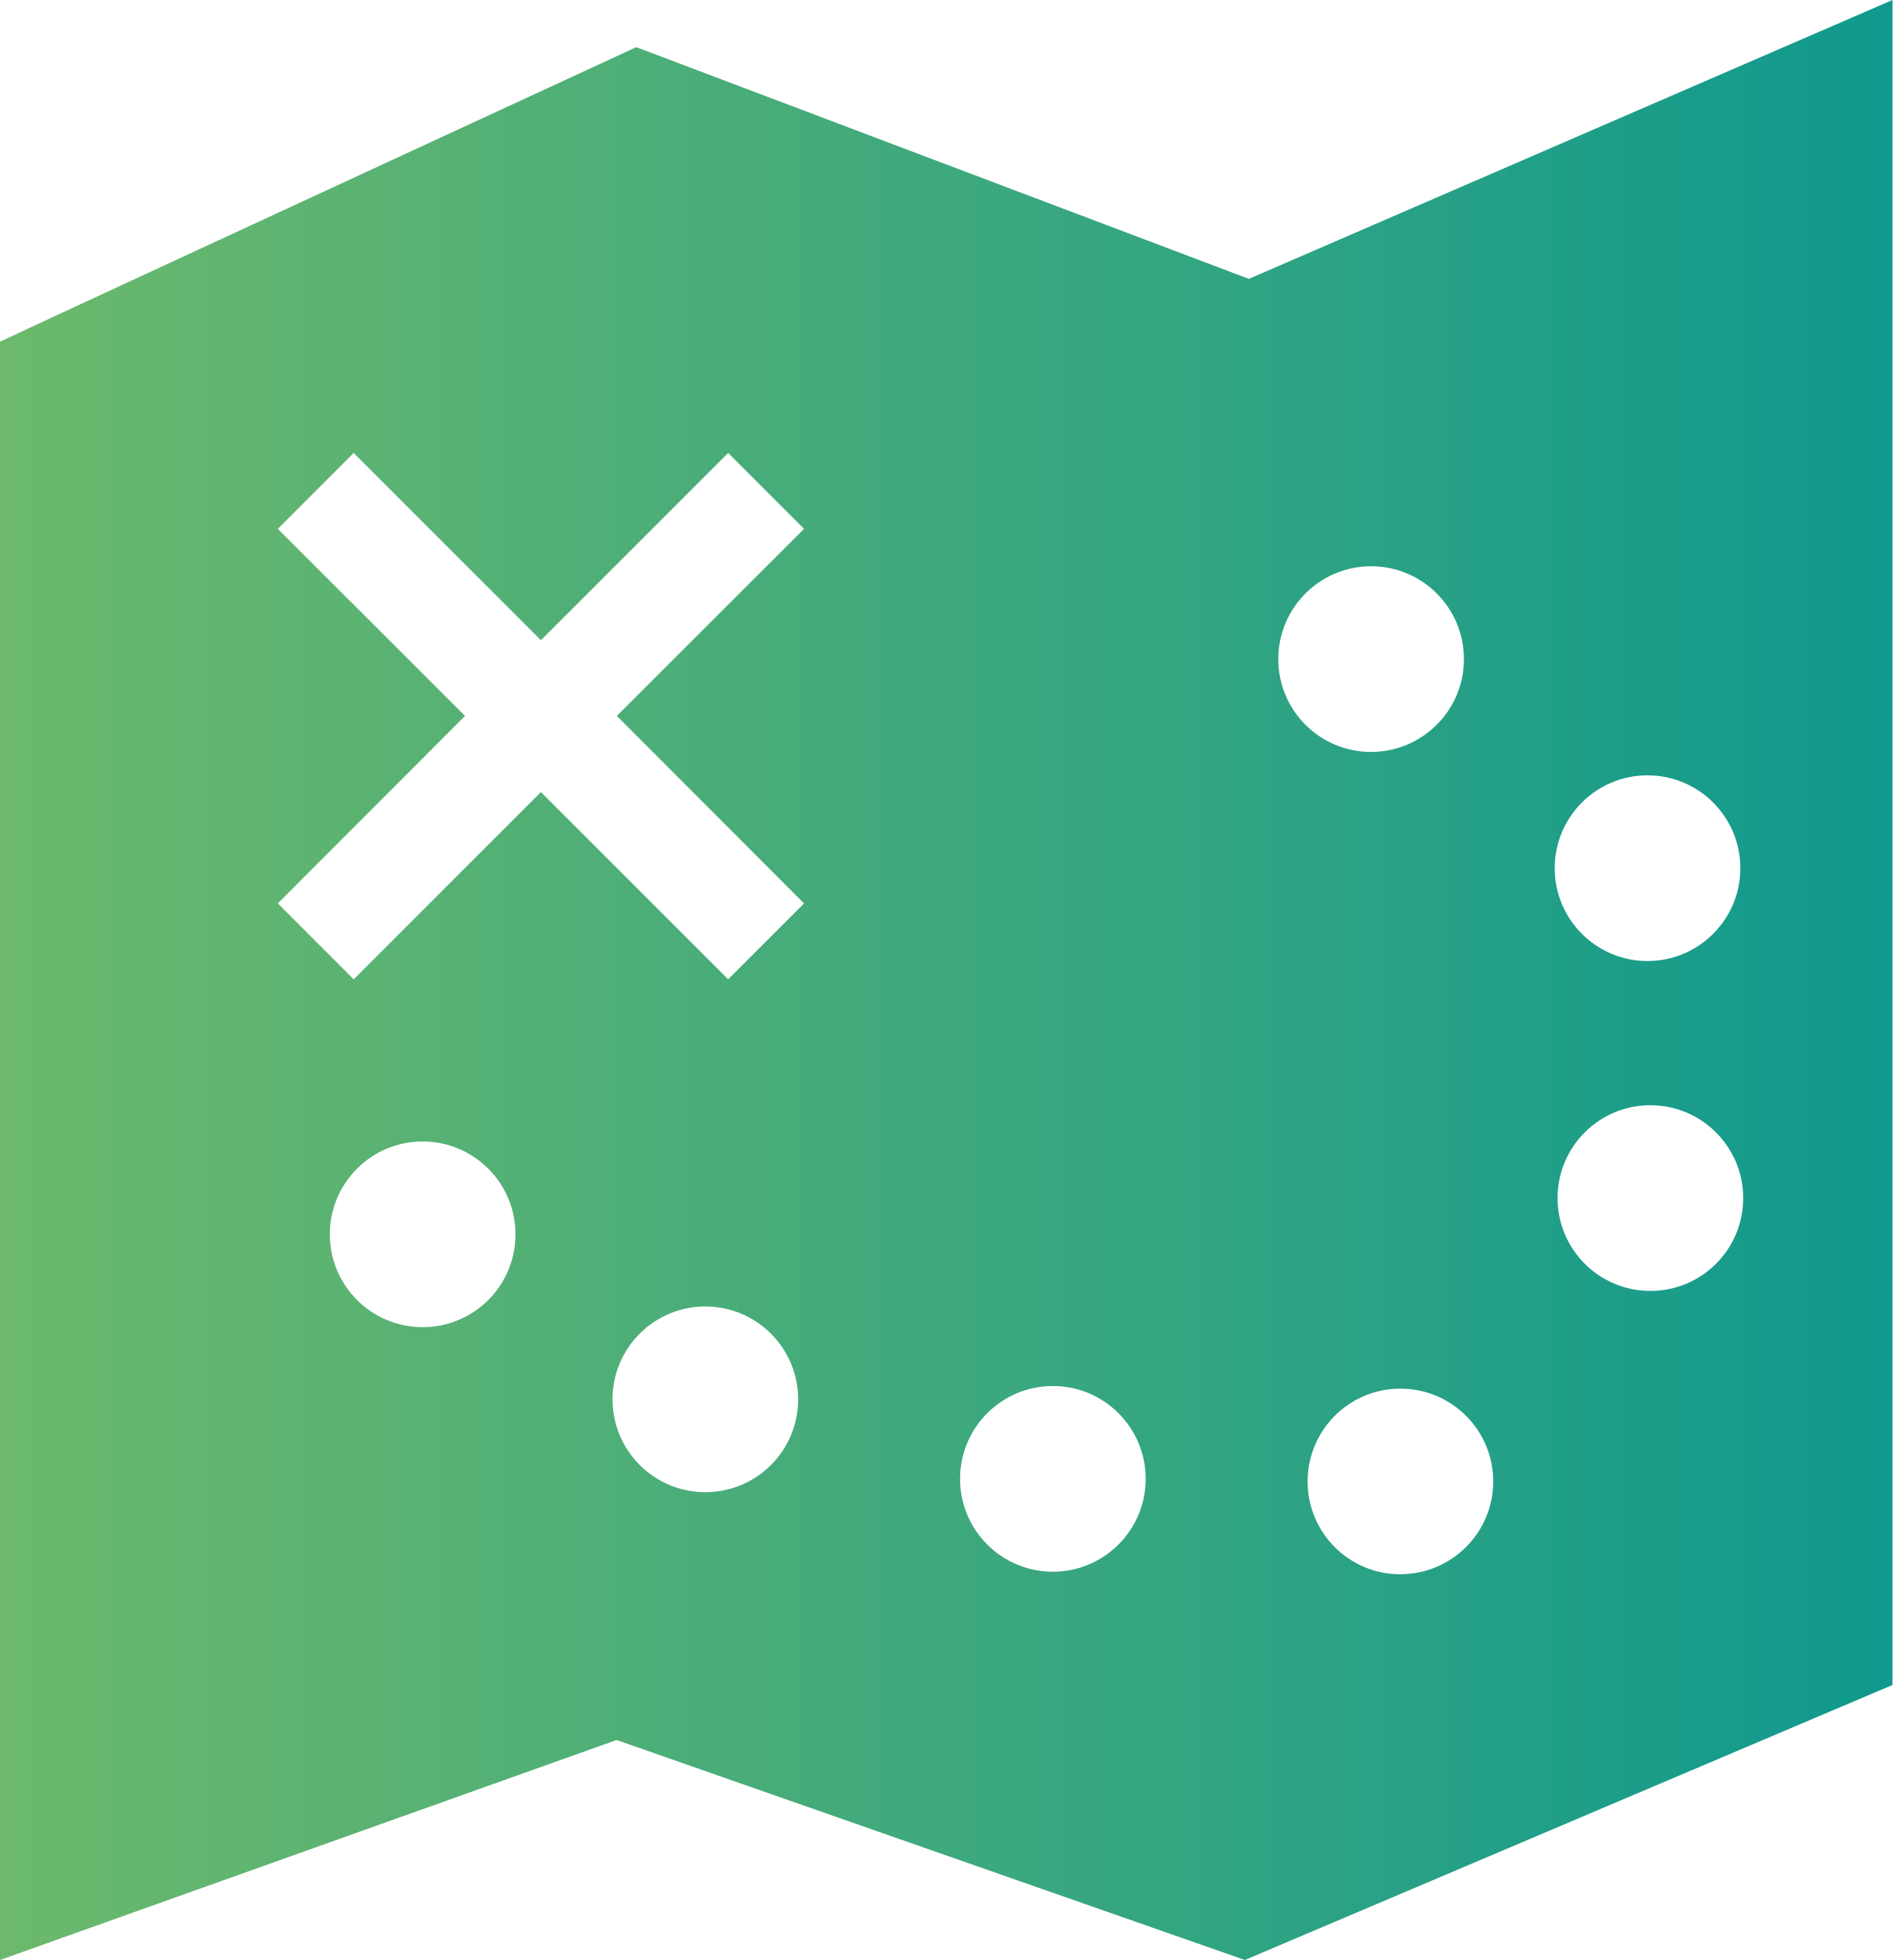
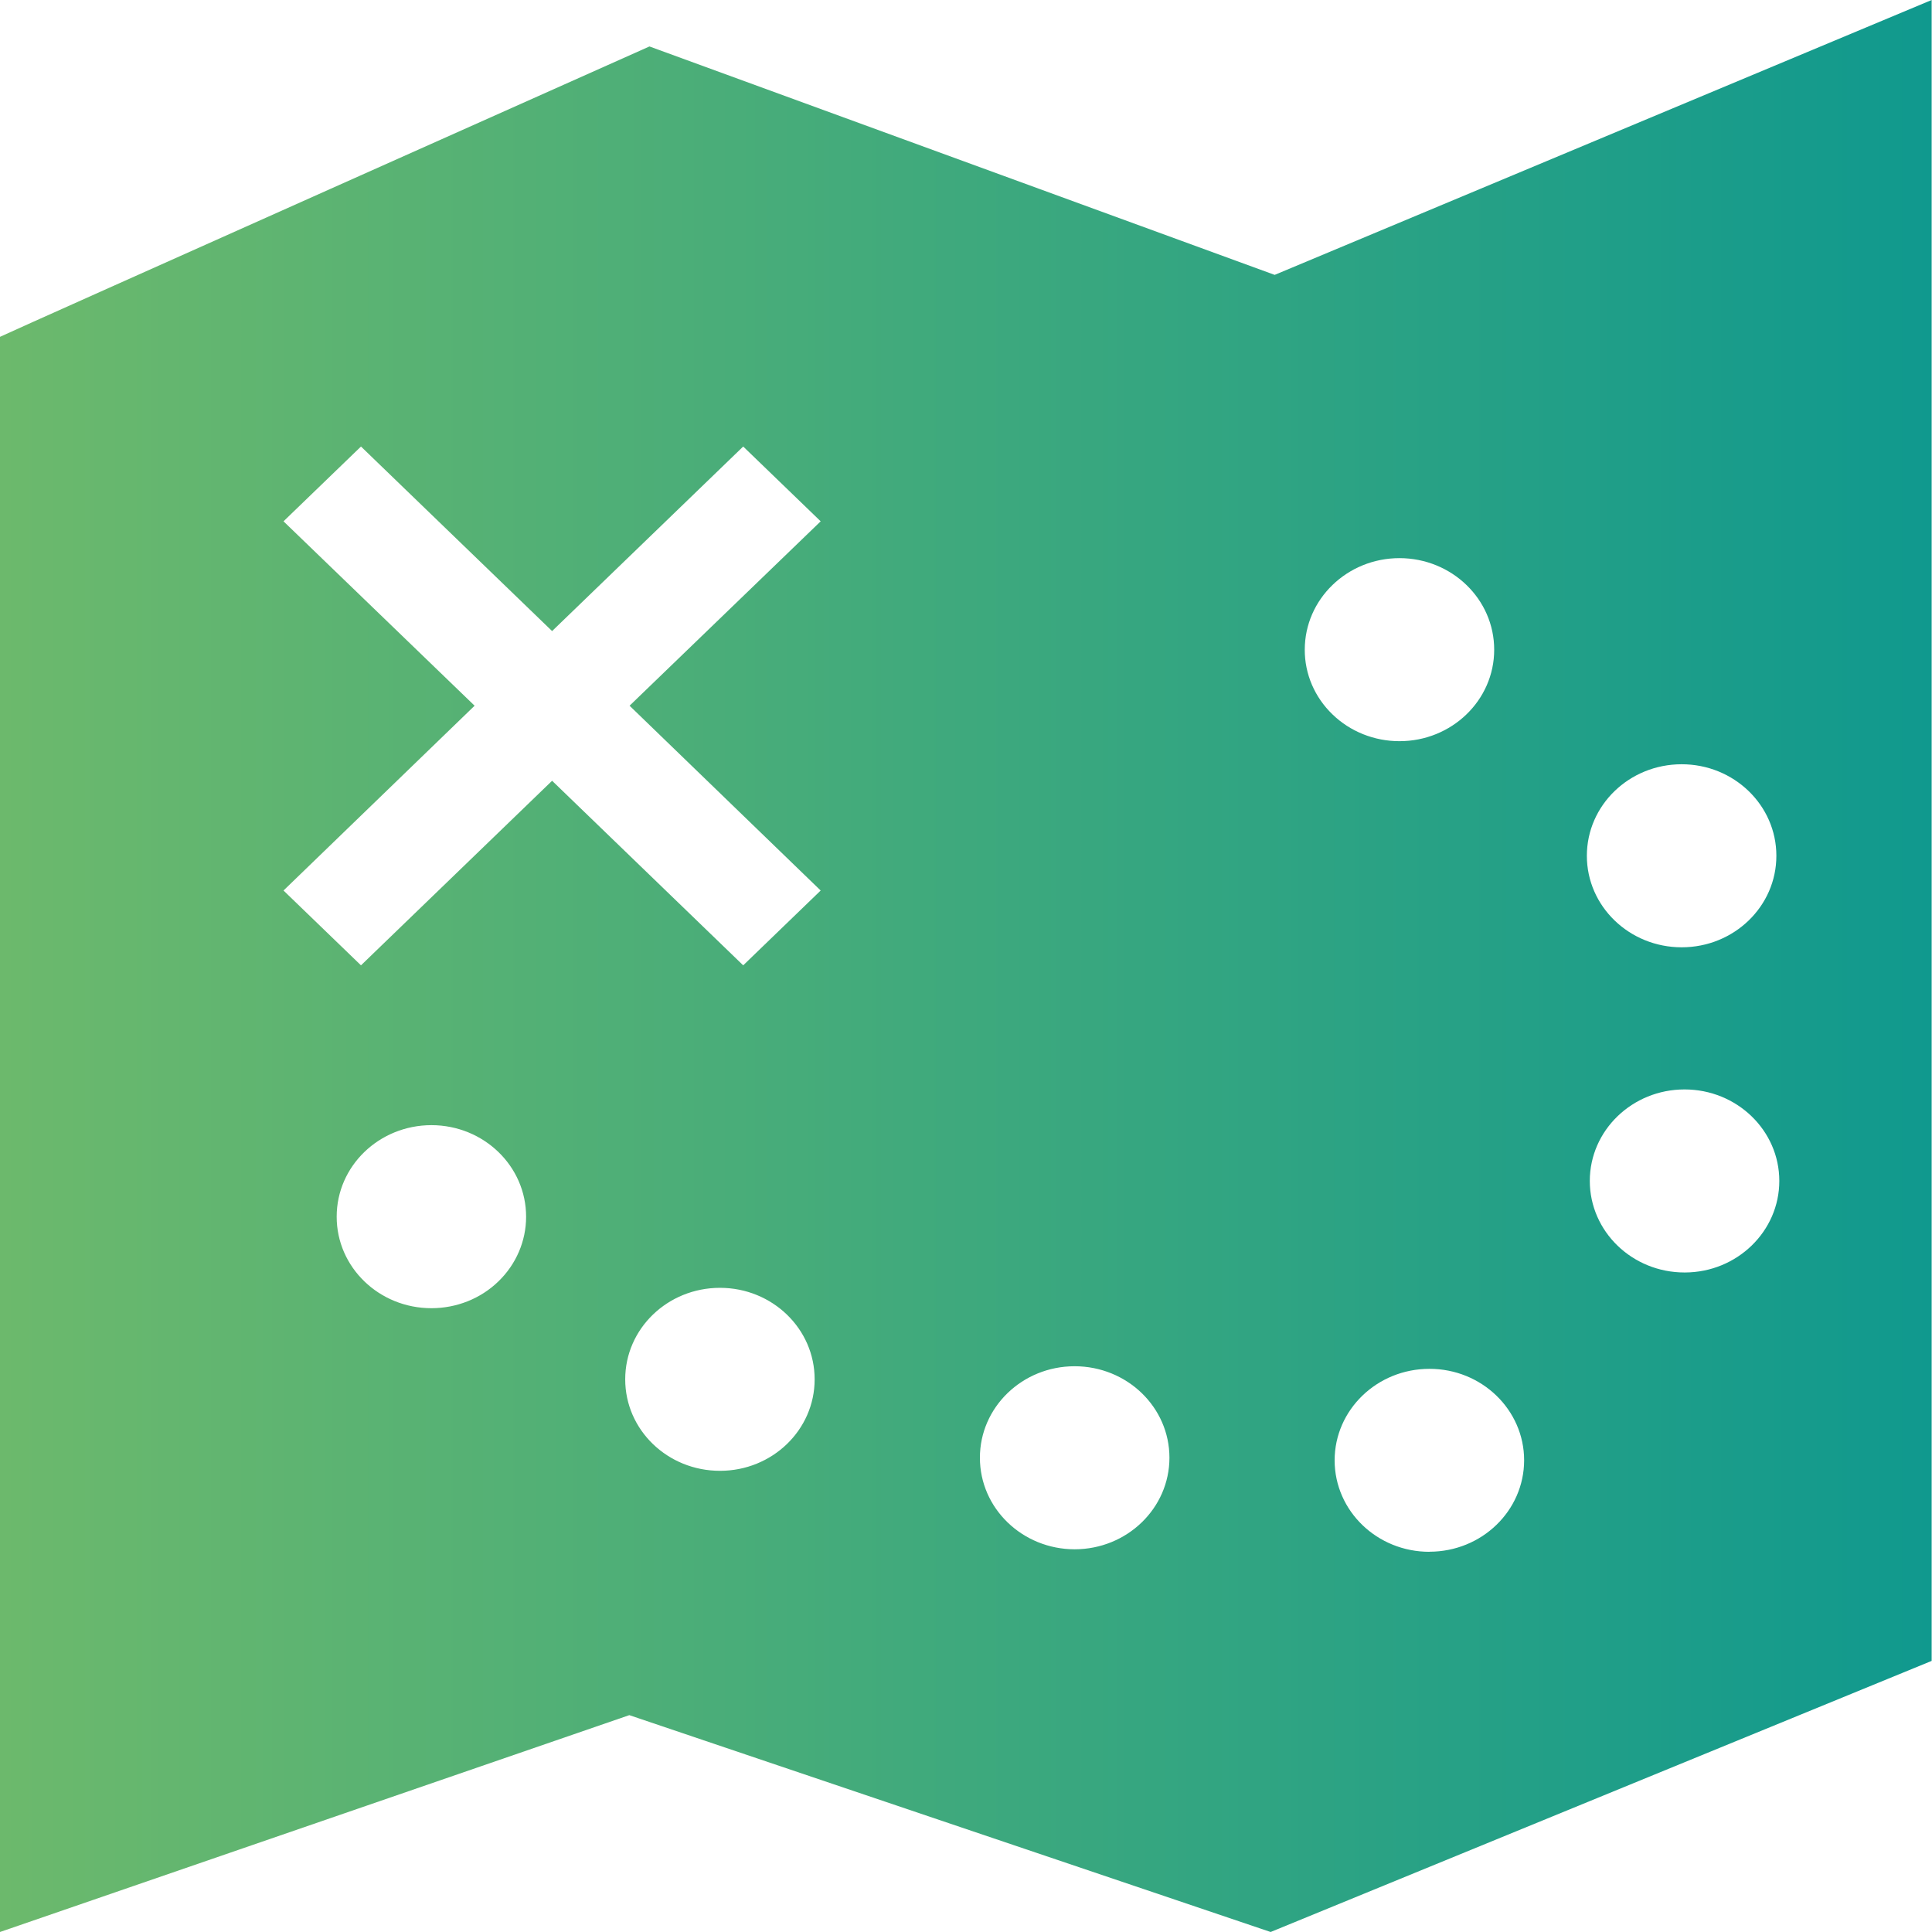
- <svg xmlns="http://www.w3.org/2000/svg" viewBox="0 0 166.6 172.48">
+ <svg xmlns="http://www.w3.org/2000/svg" width="90" height="90" viewBox="0 0 90 90" version="1.1">
  <defs>
-     <style>.cls-1{fill:url(#linear-gradient);}</style>
-     <linearGradient id="linear-gradient" y1="86.24" x2="166.6" y2="86.24" gradientUnits="userSpaceOnUse">
-       <stop offset="0" stop-color="#6cb96c" />
-       <stop offset="1" stop-color="#10998e" />
+     <linearGradient id="linear0" gradientUnits="userSpaceOnUse" x1="0" y1="86.24" x2="166.6" y2="86.24" gradientTransform="matrix(0.540216,0,0,0.5218,0,0)">
+       <stop offset="0" style="stop-color:rgb(42.353%,72.549%,42.353%);stop-opacity:1;" />
+       <stop offset="1" style="stop-color:rgb(6.275%,60%,55.686%);stop-opacity:1;" />
    </linearGradient>
  </defs>
-   <g id="Layer_2" data-name="Layer 2">
-     <g id="Layer_1-2" data-name="Layer 1">
-       <path class="cls-1" d="M109.92,24.54,56,4.15S1.38,29.38,0,30.07V172.48l54.27-19.36,55.3,19.36,57-24.2V0ZM37.2,116.79a8.17,8.17,0,1,1,8.17-8.16A8.16,8.16,0,0,1,37.2,116.79Zm24.89,14.52a8.17,8.17,0,1,1,8.16-8.16A8.16,8.16,0,0,1,62.09,131.31ZM70.77,79.5l-6.68,6.68L47.61,69.7,31.13,86.18,24.45,79.5,40.93,63,24.45,46.54l6.68-6.68L47.61,56.34,64.09,39.86l6.68,6.68L54.29,63Zm21.91,58.81a8.17,8.17,0,1,1,8.16-8.17A8.17,8.17,0,0,1,92.68,138.31ZM112.51,58a8.17,8.17,0,1,1,8.16,8.17A8.16,8.16,0,0,1,112.51,58Zm10.76,80.54a8.17,8.17,0,1,1,8.16-8.17A8.17,8.17,0,0,1,123.27,138.53ZM145,68.23a8.17,8.17,0,1,1-8.16,8.17A8.17,8.17,0,0,1,145,68.23Zm.26,45.37a8.17,8.17,0,1,1,8.17-8.17A8.16,8.16,0,0,1,145.3,113.6Z" />
-     </g>
+   <g id="surface1">
+     <path style=" stroke:none;fill-rule:nonzero;fill:url(#linear0);" d="M 59.379 12.805 L 30.254 2.164 C 30.254 2.164 0.746 15.332 0 15.691 L 0 90 L 29.316 79.898 L 59.191 90 L 89.984 77.371 L 89.984 0 Z M 20.098 60.941 C 17.656 60.941 15.68 59.031 15.684 56.676 C 15.684 54.32 17.66 52.414 20.102 52.414 C 22.539 52.418 24.512 54.328 24.508 56.684 C 24.508 57.812 24.043 58.898 23.215 59.695 C 22.391 60.496 21.266 60.941 20.098 60.941 Z M 33.543 68.516 C 31.102 68.52 29.125 66.613 29.125 64.258 C 29.121 61.898 31.098 59.992 33.539 59.992 C 35.977 59.992 37.953 61.902 37.949 64.258 C 37.949 66.609 35.977 68.516 33.543 68.516 Z M 38.23 41.484 L 34.621 44.969 L 25.719 36.371 L 16.816 44.969 L 13.207 41.484 L 22.109 32.875 L 13.207 24.285 L 16.816 20.801 L 25.719 29.398 L 34.621 20.801 L 38.23 24.285 L 29.328 32.875 Z M 50.066 72.172 C 47.629 72.172 45.648 70.266 45.648 67.91 C 45.645 65.555 47.621 63.645 50.059 63.645 C 52.5 63.645 54.477 65.551 54.477 67.906 C 54.477 70.258 52.504 72.168 50.066 72.172 Z M 60.781 30.266 C 60.781 27.91 62.758 26 65.195 26 C 67.633 26.004 69.609 27.914 69.605 30.27 C 69.605 32.621 67.625 34.531 65.188 34.527 C 64.02 34.527 62.895 34.078 62.07 33.277 C 61.242 32.48 60.777 31.395 60.781 30.266 Z M 66.594 72.289 C 64.152 72.293 62.176 70.387 62.172 68.031 C 62.172 65.676 64.148 63.766 66.586 63.766 C 69.023 63.762 71 65.672 71 68.027 C 70.996 70.379 69.027 72.281 66.594 72.285 Z M 78.332 35.602 C 80.77 35.598 82.75 37.508 82.75 39.863 C 82.754 42.219 80.777 44.129 78.34 44.129 C 75.898 44.129 73.922 42.219 73.922 39.867 C 73.922 37.512 75.895 35.605 78.332 35.602 Z M 78.473 59.277 C 76.035 59.277 74.059 57.367 74.059 55.012 C 74.059 52.66 76.035 50.75 78.473 50.75 C 80.91 50.75 82.887 52.66 82.887 55.012 C 82.887 57.359 80.922 59.27 78.492 59.277 Z M 78.473 59.277 " />
  </g>
</svg>
